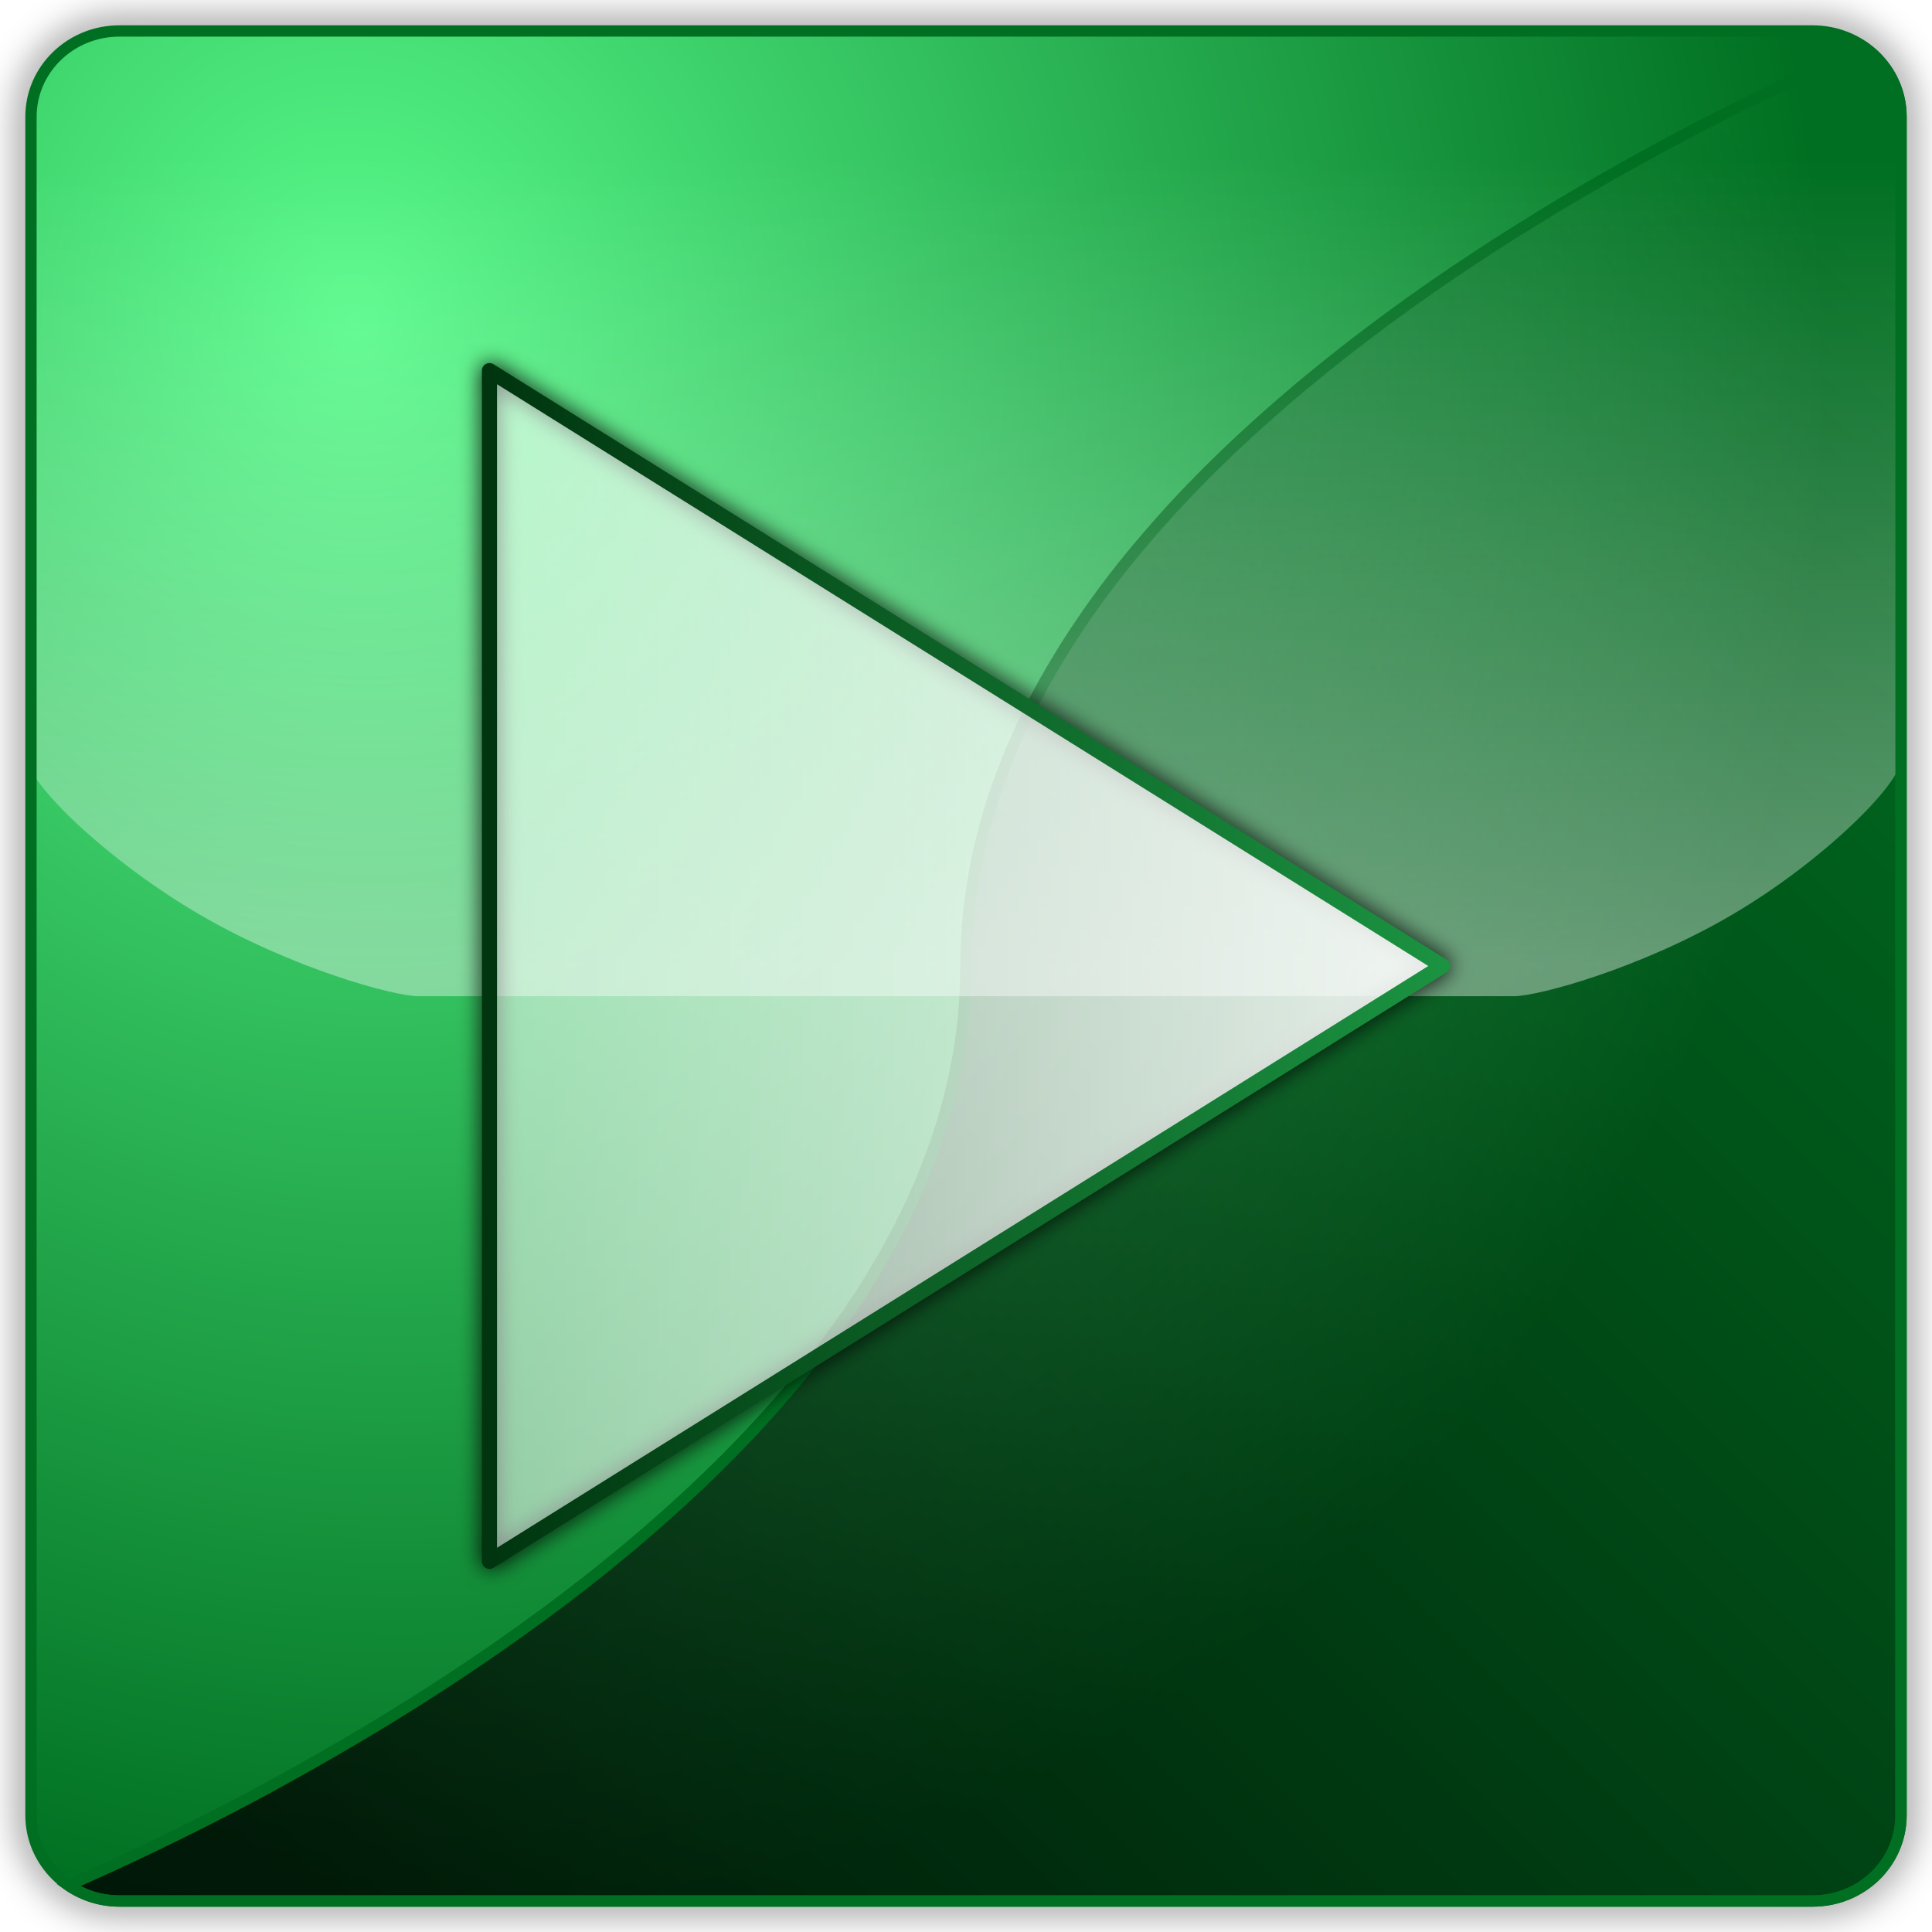
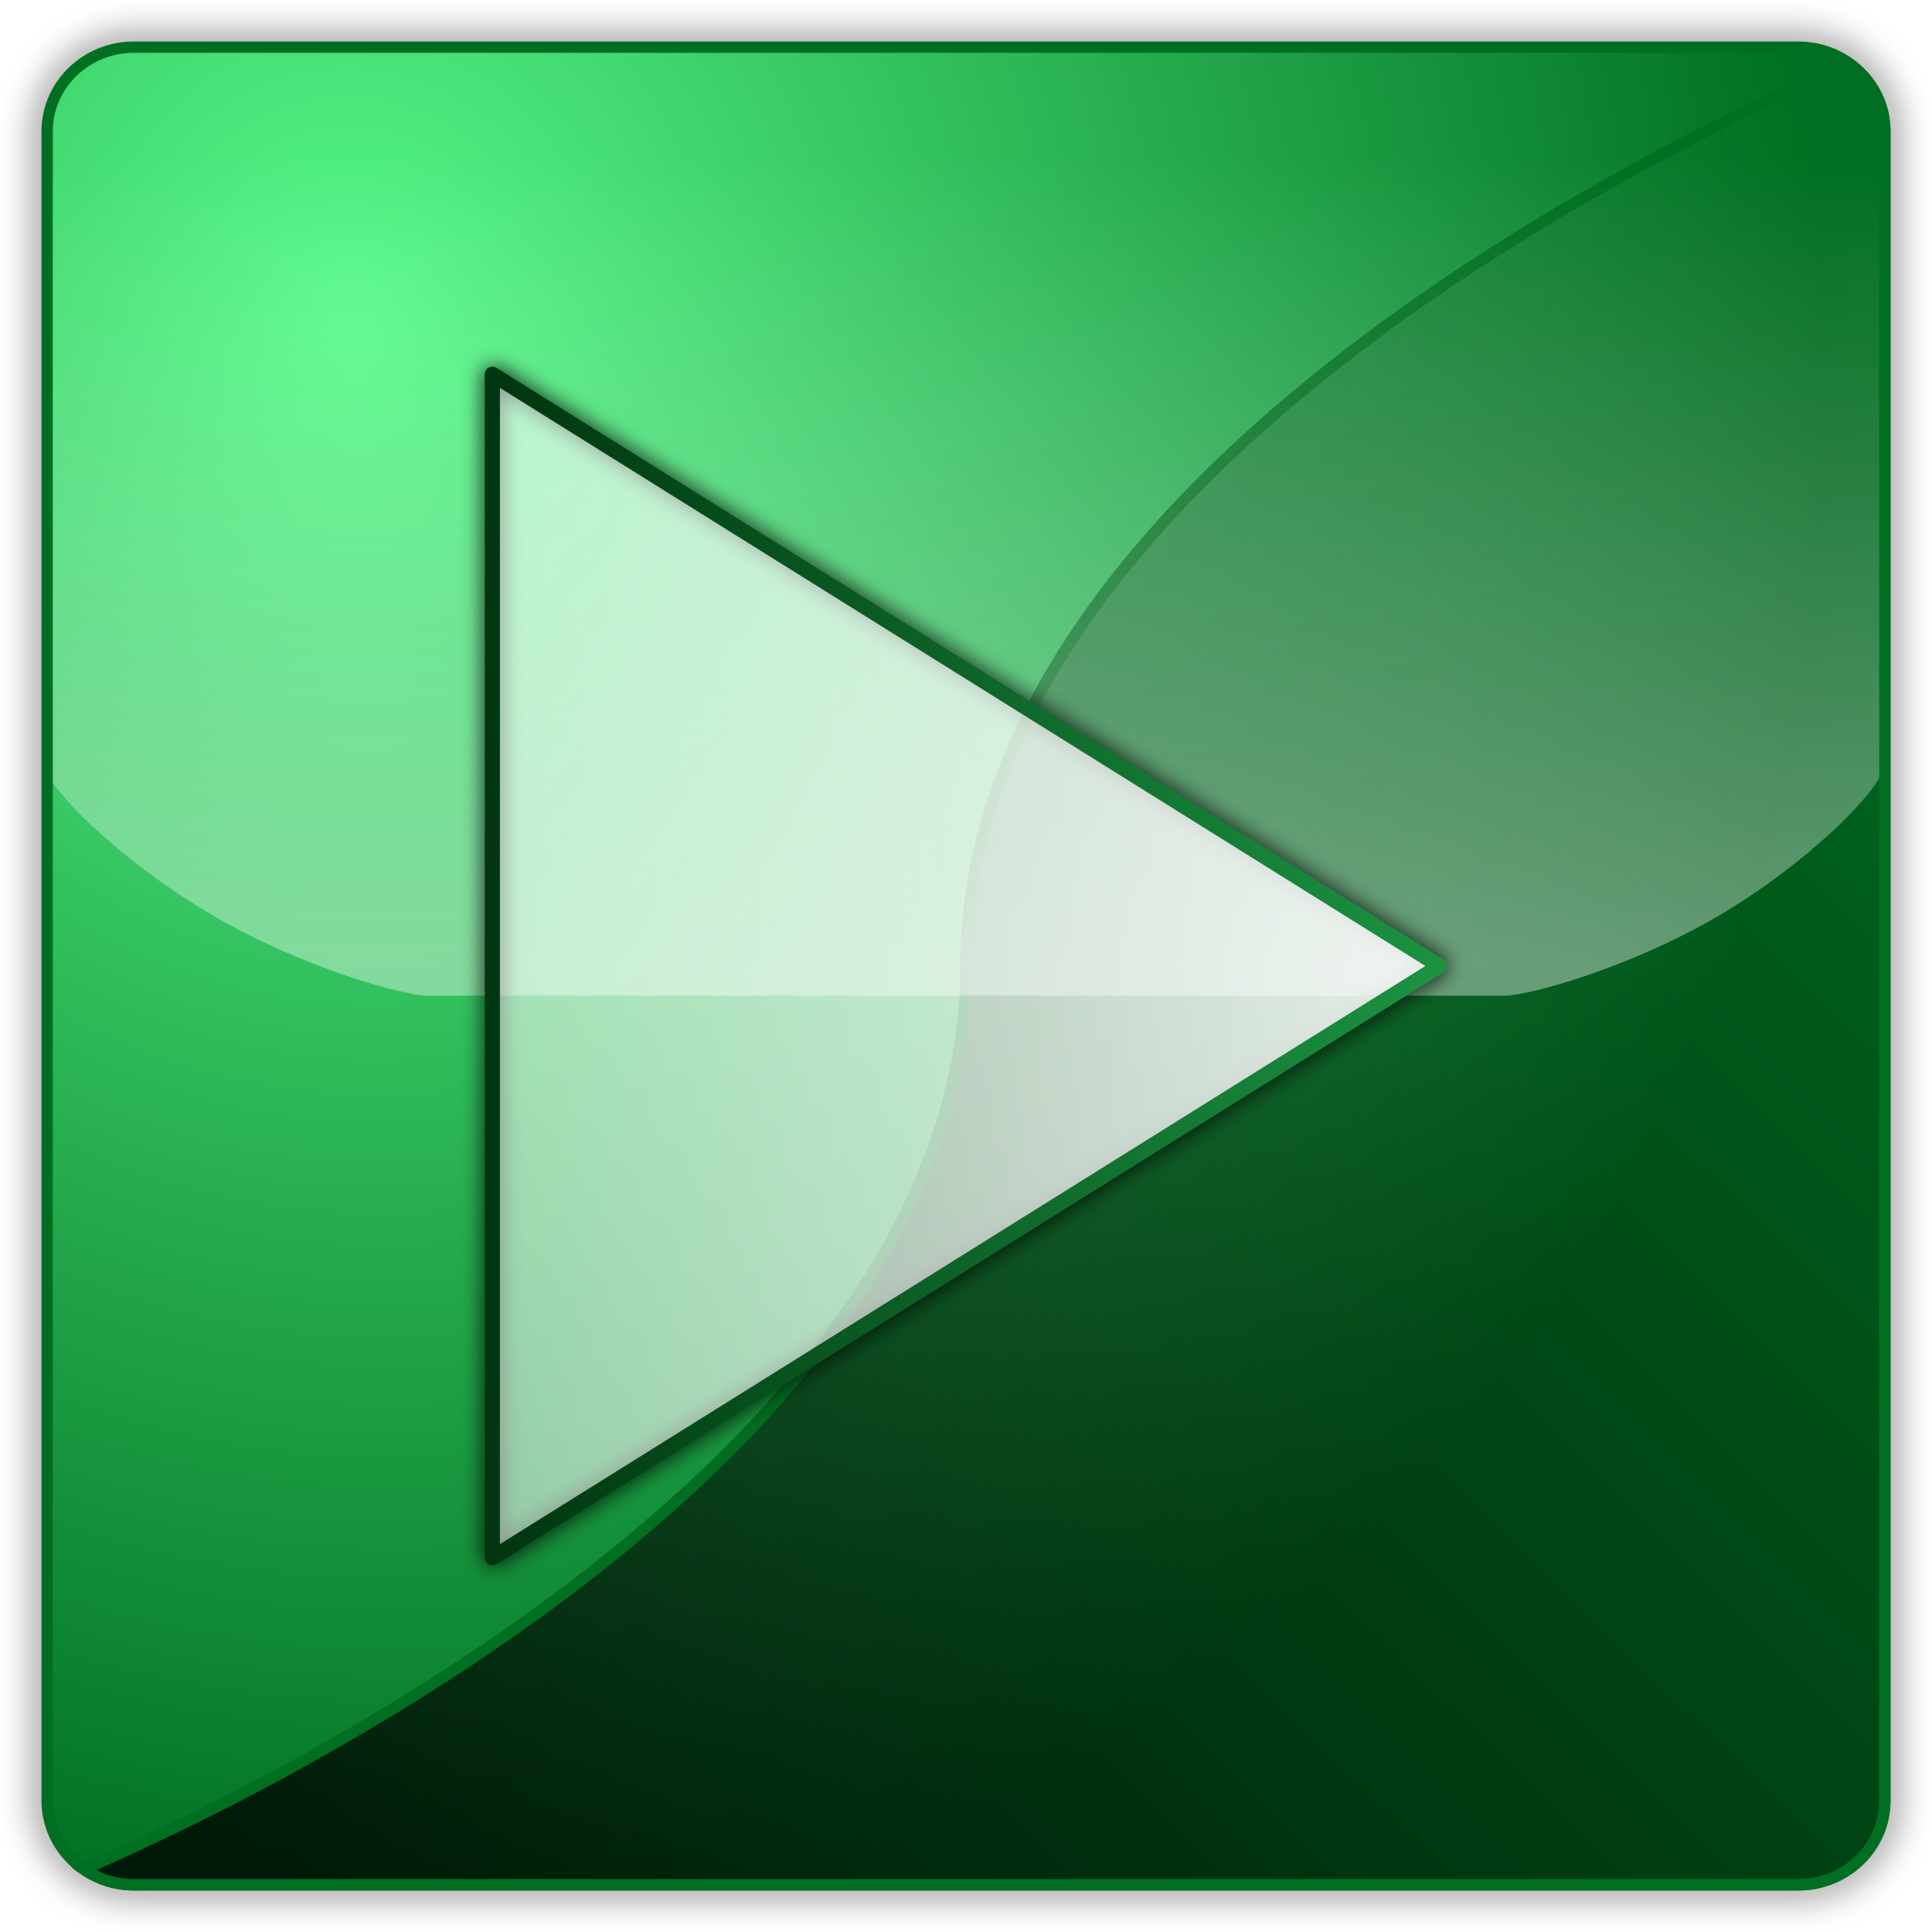
<svg xmlns="http://www.w3.org/2000/svg" xmlns:xlink="http://www.w3.org/1999/xlink" width="512" height="512" id="svg2" version="1.0">
  <defs id="defs4">
    <linearGradient id="linearGradient4853">
      <stop style="stop-color:#ffffff;stop-opacity:0.392;" offset="0" id="stop4855" />
      <stop style="stop-color:#ffffff;stop-opacity:0;" offset="1" id="stop4857" />
    </linearGradient>
    <linearGradient id="linearGradient4654">
      <stop style="stop-color:#00350f;stop-opacity:1;" offset="0" id="stop4656" />
      <stop style="stop-color:#1b9341;stop-opacity:1;" offset="1" id="stop4658" />
    </linearGradient>
    <linearGradient id="linearGradient4646">
      <stop style="stop-color:#ffffff;stop-opacity:0.537;" offset="0" id="stop4648" />
      <stop style="stop-color:#ffffff;stop-opacity:0.902;" offset="1" id="stop4650" />
    </linearGradient>
    <linearGradient id="linearGradient4610">
      <stop style="stop-color:#000000;stop-opacity:0.784;" offset="0" id="stop4612" />
      <stop style="stop-color:#000000;stop-opacity:0;" offset="1" id="stop4614" />
    </linearGradient>
    <radialGradient xlink:href="#linearGradient4503" id="radialGradient4596" gradientUnits="userSpaceOnUse" gradientTransform="matrix(0.5020493,1.734352,-1.759259,0.5092592,298.4798,-160.6396)" cx="128.2" cy="138.037" fx="128.2" fy="138.037" r="216" />
    <linearGradient id="linearGradient4503">
      <stop style="stop-color:#57fa8a;stop-opacity:1;" offset="0" id="stop4505" />
      <stop style="stop-color:#006f21;stop-opacity:1;" offset="1" id="stop4507" />
    </linearGradient>
    <radialGradient xlink:href="#linearGradient4503" id="radialGradient4509" cx="128.2" cy="138.037" fx="128.2" fy="138.037" r="216" gradientUnits="userSpaceOnUse" gradientTransform="matrix(0.5020493,1.734352,-1.759259,0.5092592,298.4798,-160.6396)" />
    <radialGradient xlink:href="#linearGradient4503" id="radialGradient4604" gradientUnits="userSpaceOnUse" gradientTransform="matrix(0.3658195,1.958497,-1.769097,0.3304422,313.4307,-157.0253)" cx="99.299" cy="144.683" fx="99.299" fy="144.683" r="216" />
    <linearGradient xlink:href="#linearGradient4610" id="linearGradient4616" x1="48.594" y1="472" x2="472" y2="43.906" gradientUnits="userSpaceOnUse" />
    <linearGradient xlink:href="#linearGradient4646" id="linearGradient4652" x1="129.213" y1="256" x2="382.788" y2="256" gradientUnits="userSpaceOnUse" gradientTransform="translate(-3.6929461e-6,4.97926e-8)" />
    <linearGradient xlink:href="#linearGradient4654" id="linearGradient4660" x1="129.213" y1="256" x2="382.788" y2="256" gradientUnits="userSpaceOnUse" gradientTransform="translate(-3.6929461e-6,4.97926e-8)" />
    <radialGradient xlink:href="#linearGradient4503" id="radialGradient4672" gradientUnits="userSpaceOnUse" gradientTransform="matrix(0.3658195,1.958497,-1.769097,0.3304422,313.4307,-157.0253)" cx="99.299" cy="144.683" fx="99.299" fy="144.683" r="216" />
    <linearGradient xlink:href="#linearGradient4610" id="linearGradient4674" gradientUnits="userSpaceOnUse" x1="48.594" y1="472" x2="472" y2="43.906" />
    <linearGradient xlink:href="#linearGradient4610" id="linearGradient4677" gradientUnits="userSpaceOnUse" x1="48.594" y1="472" x2="472" y2="43.906" />
    <radialGradient xlink:href="#linearGradient4503" id="radialGradient4680" gradientUnits="userSpaceOnUse" gradientTransform="matrix(0.3658195,1.958497,-1.769097,0.3304422,313.4307,-157.0253)" cx="99.299" cy="144.683" fx="99.299" fy="144.683" r="216" />
    <filter id="filter4688">
      <feGaussianBlur stdDeviation="4.33" id="feGaussianBlur4690" />
    </filter>
    <filter id="filter4757">
      <feGaussianBlur stdDeviation="2.881" id="feGaussianBlur4759" />
    </filter>
    <linearGradient xlink:href="#linearGradient4646" id="linearGradient4765" gradientUnits="userSpaceOnUse" gradientTransform="translate(-13.16754,-1.06224)" x1="129.213" y1="256" x2="382.788" y2="256" />
    <linearGradient xlink:href="#linearGradient4654" id="linearGradient4767" gradientUnits="userSpaceOnUse" gradientTransform="translate(-13.16754,-1.06224)" x1="129.213" y1="256" x2="382.788" y2="256" />
    <linearGradient xlink:href="#linearGradient4610" id="linearGradient4770" gradientUnits="userSpaceOnUse" x1="48.594" y1="472" x2="472" y2="43.906" />
    <radialGradient xlink:href="#linearGradient4503" id="radialGradient4773" gradientUnits="userSpaceOnUse" gradientTransform="matrix(0.3658195,1.958497,-1.769097,0.3304422,313.4307,-157.0253)" cx="99.299" cy="144.683" fx="99.299" fy="144.683" r="216" />
    <radialGradient xlink:href="#linearGradient4503" id="radialGradient4790" gradientUnits="userSpaceOnUse" gradientTransform="matrix(0.3658195,1.958497,-1.769097,0.3304422,313.4307,-157.0253)" cx="99.299" cy="144.683" fx="99.299" fy="144.683" r="216" />
    <linearGradient xlink:href="#linearGradient4610" id="linearGradient4792" gradientUnits="userSpaceOnUse" x1="48.594" y1="472" x2="472" y2="43.906" />
    <linearGradient xlink:href="#linearGradient4610" id="linearGradient4837" gradientUnits="userSpaceOnUse" x1="48.594" y1="472" x2="472" y2="43.906" />
    <radialGradient xlink:href="#linearGradient4503" id="radialGradient4840" gradientUnits="userSpaceOnUse" gradientTransform="matrix(0.3658195,1.958497,-1.769097,0.3304422,313.4307,-157.0253)" cx="99.299" cy="144.683" fx="99.299" fy="144.683" r="216" />
    <linearGradient xlink:href="#linearGradient4853" id="linearGradient4859" x1="256" y1="256" x2="256" y2="41.781" gradientUnits="userSpaceOnUse" gradientTransform="matrix(0.8676716,0,0,0.8676701,33.87606,33.87644)" />
    <radialGradient xlink:href="#linearGradient4503" id="radialGradient4861" gradientUnits="userSpaceOnUse" gradientTransform="matrix(0.3658195,1.958497,-1.769097,0.3304422,313.4307,-157.0253)" cx="99.299" cy="144.683" fx="99.299" fy="144.683" r="216" />
    <linearGradient xlink:href="#linearGradient4610" id="linearGradient4863" gradientUnits="userSpaceOnUse" x1="48.594" y1="472" x2="472" y2="43.906" />
    <linearGradient xlink:href="#linearGradient4610" id="linearGradient4866" gradientUnits="userSpaceOnUse" x1="48.594" y1="472" x2="472" y2="43.906" gradientTransform="matrix(0.8676716,0,0,0.8676701,33.87606,33.87644)" />
    <radialGradient xlink:href="#linearGradient4503" id="radialGradient4869" gradientUnits="userSpaceOnUse" gradientTransform="matrix(0.3174113,1.699329,-1.534995,0.2867149,305.8309,-102.3697)" cx="99.299" cy="144.683" fx="99.299" fy="144.683" r="216" />
    <linearGradient xlink:href="#linearGradient4646" id="linearGradient4886" gradientUnits="userSpaceOnUse" gradientTransform="translate(17.99152,-1.06224)" x1="129.213" y1="256" x2="382.788" y2="256" />
    <linearGradient xlink:href="#linearGradient4654" id="linearGradient4888" gradientUnits="userSpaceOnUse" gradientTransform="translate(17.99152,-1.06224)" x1="129.213" y1="256" x2="382.788" y2="256" />
    <linearGradient xlink:href="#linearGradient4646" id="linearGradient4903" gradientUnits="userSpaceOnUse" gradientTransform="translate(34.98737,-1.06224)" x1="129.213" y1="256" x2="382.788" y2="256" />
    <linearGradient xlink:href="#linearGradient4654" id="linearGradient4905" gradientUnits="userSpaceOnUse" gradientTransform="translate(34.98737,-1.06224)" x1="129.213" y1="256" x2="382.788" y2="256" />
    <linearGradient xlink:href="#linearGradient4646" id="linearGradient4912" gradientUnits="userSpaceOnUse" gradientTransform="translate(34.98737,-1.06224)" x1="129.213" y1="256" x2="382.788" y2="256" />
    <linearGradient xlink:href="#linearGradient4654" id="linearGradient4914" gradientUnits="userSpaceOnUse" gradientTransform="translate(34.98737,-1.06224)" x1="129.213" y1="256" x2="382.788" y2="256" />
    <linearGradient xlink:href="#linearGradient4646" id="linearGradient4920" gradientUnits="userSpaceOnUse" gradientTransform="translate(34.98737,-1.06224)" x1="129.213" y1="256" x2="382.788" y2="256" />
    <linearGradient xlink:href="#linearGradient4654" id="linearGradient4922" gradientUnits="userSpaceOnUse" gradientTransform="translate(34.98737,-1.06224)" x1="129.213" y1="256" x2="382.788" y2="256" />
    <linearGradient xlink:href="#linearGradient4646" id="linearGradient4927" gradientUnits="userSpaceOnUse" gradientTransform="translate(34.98737,-1.06224)" x1="129.213" y1="256" x2="382.788" y2="256" />
    <linearGradient xlink:href="#linearGradient4654" id="linearGradient4929" gradientUnits="userSpaceOnUse" gradientTransform="translate(34.98737,-1.06224)" x1="129.213" y1="256" x2="382.788" y2="256" />
    <linearGradient xlink:href="#linearGradient4646" id="linearGradient4932" gradientUnits="userSpaceOnUse" x1="129.213" y1="256" x2="382.788" y2="256" />
    <linearGradient xlink:href="#linearGradient4654" id="linearGradient4934" gradientUnits="userSpaceOnUse" x1="129.213" y1="256" x2="382.788" y2="256" />
    <linearGradient xlink:href="#linearGradient4646" id="linearGradient4946" gradientUnits="userSpaceOnUse" x1="129.213" y1="256" x2="382.788" y2="256" />
    <linearGradient xlink:href="#linearGradient4654" id="linearGradient4948" gradientUnits="userSpaceOnUse" x1="129.213" y1="256" x2="382.788" y2="256" />
    <linearGradient xlink:href="#linearGradient4646" id="linearGradient4953" gradientUnits="userSpaceOnUse" x1="129.213" y1="256" x2="382.788" y2="256" />
    <linearGradient xlink:href="#linearGradient4654" id="linearGradient4955" gradientUnits="userSpaceOnUse" x1="129.213" y1="256" x2="382.788" y2="256" />
    <linearGradient xlink:href="#linearGradient4646" id="linearGradient4958" gradientUnits="userSpaceOnUse" x1="129.213" y1="256" x2="382.788" y2="256" />
    <linearGradient xlink:href="#linearGradient4654" id="linearGradient4960" gradientUnits="userSpaceOnUse" x1="129.213" y1="256" x2="382.788" y2="256" />
-     <linearGradient xlink:href="#linearGradient4646" id="linearGradient4973" gradientUnits="userSpaceOnUse" x1="129.213" y1="256" x2="382.788" y2="256" />
-     <linearGradient xlink:href="#linearGradient4654" id="linearGradient4975" gradientUnits="userSpaceOnUse" x1="129.213" y1="256" x2="382.788" y2="256" />
+     <linearGradient xlink:href="#linearGradient4646" id="linearGradient4973" gradientUnits="userSpaceOnUse" x1="129.213" y1="256" x2="382.788" y2="256" gradientTransform="matrix(1.006135,0,0,1.006135,-1.570536,-1.570537)" />
+     <linearGradient xlink:href="#linearGradient4654" id="linearGradient4975" gradientUnits="userSpaceOnUse" x1="129.213" y1="256" x2="382.788" y2="256" gradientTransform="matrix(1.006135,0,0,1.006135,-1.570536,-1.570537)" />
    <linearGradient xlink:href="#linearGradient4853" id="linearGradient2471" gradientUnits="userSpaceOnUse" x1="256" y1="256" x2="256" y2="41.781" />
    <linearGradient xlink:href="#linearGradient4610" id="linearGradient2474" gradientUnits="userSpaceOnUse" x1="48.594" y1="472" x2="472" y2="43.906" />
    <radialGradient xlink:href="#linearGradient4503" id="radialGradient2477" gradientUnits="userSpaceOnUse" gradientTransform="matrix(0.3658196,1.958497,-1.769097,0.3304423,313.4306,-157.0253)" cx="99.299" cy="144.683" fx="99.299" fy="144.683" r="216" />
-     <radialGradient xlink:href="#linearGradient4503" id="radialGradient2487" gradientUnits="userSpaceOnUse" gradientTransform="matrix(0.3658196,1.958497,-1.769097,0.3304423,313.4306,-157.0253)" cx="99.299" cy="144.683" fx="99.299" fy="144.683" r="216" />
-     <linearGradient xlink:href="#linearGradient4610" id="linearGradient2489" gradientUnits="userSpaceOnUse" x1="48.594" y1="472" x2="472" y2="43.906" gradientTransform="translate(2.3238786e-6,2.3238786e-6)" />
-     <linearGradient xlink:href="#linearGradient4853" id="linearGradient2491" gradientUnits="userSpaceOnUse" x1="256" y1="256" x2="256" y2="41.781" gradientTransform="translate(2.3238786e-6,2.3238786e-6)" />
+     <radialGradient xlink:href="#linearGradient4503" id="radialGradient2487" gradientUnits="userSpaceOnUse" gradientTransform="matrix(0.3722501,1.992924,-1.800194,0.3362509,314.4401,-164.2855)" cx="99.299" cy="144.683" fx="99.299" fy="144.683" r="216" />
+     <linearGradient xlink:href="#linearGradient4610" id="linearGradient2489" gradientUnits="userSpaceOnUse" x1="48.594" y1="472" x2="472" y2="43.906" gradientTransform="matrix(1.017578,0,0,1.017578,-4.500005,-4.500005)" />
+     <linearGradient xlink:href="#linearGradient4853" id="linearGradient2491" gradientUnits="userSpaceOnUse" x1="256" y1="256" x2="256" y2="41.781" gradientTransform="matrix(1.017578,0,0,1.017578,-4.500005,-4.500005)" />
  </defs>
  <g id="layer1">
-     <g id="g2480" transform="translate(-2.3238786e-6,-2.3238786e-6)">
-       <rect transform="matrix(1.15251,0,0,1.152512,-39.04248,-39.04299)" style="fill:none;fill-opacity:1;fill-rule:evenodd;stroke:#000000;stroke-width:2.603;stroke-miterlimit:4;stroke-dasharray:none;stroke-opacity:1;filter:url(#filter4688)" id="rect4682" width="430" height="430" x="41" y="41" rx="20.323" ry="19.731" />
+     <g id="g2480" transform="matrix(0.9827255,0,0,0.9827255,4.42227,4.42227)">
+       <rect transform="matrix(1.15251,0,0,1.152512,-39.04248,-39.04299)" style="fill:none;fill-opacity:1;fill-rule:evenodd;stroke:#000000;stroke-width:2.649;stroke-miterlimit:4;stroke-dasharray:none;stroke-opacity:1;filter:url(#filter4688)" id="rect4682" width="430" height="430" x="41" y="41" rx="20.323" ry="19.731" />
      <rect ry="22.741" rx="23.423" y="8.21" x="7.394" height="495.58" width="495.579" id="rect3408" style="fill:url(#radialGradient2487);fill-opacity:1;fill-rule:evenodd;stroke:none;stroke-width:3;stroke-miterlimit:4;stroke-dasharray:none;stroke-opacity:1" />
-       <path id="path4594" d="M 494.245,12.712 C 493.194,13.159 493.524,12.994 492.264,13.54 C 485.514,16.468 475.889,20.815 464.316,26.506 C 458.53,29.352 452.254,32.545 445.624,36.05 C 438.994,39.556 432.004,43.394 424.771,47.539 C 417.538,51.684 410.072,56.137 402.477,60.901 C 394.882,65.665 387.142,70.738 379.427,76.1 C 371.711,81.463 364.007,87.123 356.412,93.064 C 348.818,99.004 341.352,105.222 334.119,111.72 C 330.502,114.969 326.939,118.276 323.458,121.66 C 319.977,125.045 316.58,128.48 313.265,131.997 C 309.95,135.514 306.732,139.118 303.613,142.766 C 300.494,146.413 297.466,150.119 294.573,153.895 C 291.68,157.67 288.926,161.519 286.289,165.42 C 283.652,169.321 281.149,173.282 278.798,177.305 C 276.447,181.329 274.241,185.407 272.207,189.551 C 270.173,193.694 268.312,197.895 266.625,202.156 C 264.937,206.417 263.398,210.746 262.087,215.122 C 260.776,219.498 259.677,223.923 258.773,228.412 C 257.869,232.9 257.187,237.427 256.72,242.026 C 256.253,246.624 256,251.294 256,256 C 256,260.706 255.748,265.374 255.28,269.974 C 254.811,274.574 254.134,279.097 253.227,283.588 C 252.32,288.08 251.193,292.534 249.877,296.914 C 248.562,301.295 247.033,305.613 245.339,309.88 C 243.646,314.147 241.798,318.335 239.757,322.486 C 237.716,326.636 235.488,330.736 233.13,334.767 C 230.771,338.798 228.284,342.779 225.639,346.688 C 222.993,350.598 220.186,354.428 217.283,358.213 C 214.38,361.999 211.372,365.72 208.243,369.378 C 205.113,373.036 201.881,376.655 198.555,380.183 C 195.228,383.711 191.819,387.16 188.326,390.556 C 184.834,393.952 181.258,397.271 177.629,400.532 C 170.372,407.054 162.883,413.331 155.263,419.296 C 147.644,425.262 139.882,430.944 132.141,436.332 C 124.4,441.72 116.675,446.814 109.055,451.603 C 101.435,456.392 93.91,460.868 86.653,465.037 C 79.396,469.206 72.416,473.071 65.764,476.598 C 59.112,480.125 52.805,483.314 47,486.178 C 35.388,491.907 25.716,496.302 18.943,499.252 C 18.422,499.479 18.601,499.366 18.115,499.576 C 21.933,502.199 26.567,503.79 31.621,503.79 L 480.379,503.79 C 493.355,503.79 503.79,493.662 503.79,481.064 L 503.79,30.936 C 503.79,23.408 500.016,16.846 494.245,12.712 z" style="fill:url(#linearGradient2489);fill-opacity:1;fill-rule:evenodd;stroke:#006f21;stroke-width:3;stroke-miterlimit:4;stroke-dasharray:none;stroke-opacity:1" />
+       <path id="path4594" d="M 494.245,12.712 C 493.194,13.159 493.524,12.994 492.264,13.54 C 485.514,16.468 475.889,20.815 464.316,26.506 C 458.53,29.352 452.254,32.545 445.624,36.05 C 438.994,39.556 432.004,43.394 424.771,47.539 C 417.538,51.684 410.072,56.137 402.477,60.901 C 394.882,65.665 387.142,70.738 379.427,76.1 C 371.711,81.463 364.007,87.123 356.412,93.064 C 348.818,99.004 341.352,105.222 334.119,111.72 C 330.502,114.969 326.939,118.276 323.458,121.66 C 319.977,125.045 316.58,128.48 313.265,131.997 C 309.95,135.514 306.732,139.118 303.613,142.766 C 300.494,146.413 297.466,150.119 294.573,153.895 C 291.68,157.67 288.926,161.519 286.289,165.42 C 283.652,169.321 281.149,173.282 278.798,177.305 C 276.447,181.329 274.241,185.407 272.207,189.551 C 270.173,193.694 268.312,197.895 266.625,202.156 C 264.937,206.417 263.398,210.746 262.087,215.122 C 260.776,219.498 259.677,223.923 258.773,228.412 C 257.869,232.9 257.187,237.427 256.72,242.026 C 256.253,246.624 256,251.294 256,256 C 256,260.706 255.748,265.374 255.28,269.974 C 254.811,274.574 254.134,279.097 253.227,283.588 C 252.32,288.08 251.193,292.534 249.877,296.914 C 248.562,301.295 247.033,305.613 245.339,309.88 C 243.646,314.147 241.798,318.335 239.757,322.486 C 237.716,326.636 235.488,330.736 233.13,334.767 C 230.771,338.798 228.284,342.779 225.639,346.688 C 222.993,350.598 220.186,354.428 217.283,358.213 C 214.38,361.999 211.372,365.72 208.243,369.378 C 205.113,373.036 201.881,376.655 198.555,380.183 C 195.228,383.711 191.819,387.16 188.326,390.556 C 184.834,393.952 181.258,397.271 177.629,400.532 C 170.372,407.054 162.883,413.331 155.263,419.296 C 147.644,425.262 139.882,430.944 132.141,436.332 C 124.4,441.72 116.675,446.814 109.055,451.603 C 101.435,456.392 93.91,460.868 86.653,465.037 C 79.396,469.206 72.416,473.071 65.764,476.598 C 59.112,480.125 52.805,483.314 47,486.178 C 35.388,491.907 25.716,496.302 18.943,499.252 C 18.422,499.479 18.601,499.366 18.115,499.576 C 21.933,502.199 26.567,503.79 31.621,503.79 L 480.379,503.79 C 493.355,503.79 503.79,493.662 503.79,481.064 L 503.79,30.936 C 503.79,23.408 500.016,16.846 494.245,12.712 z" style="fill:url(#linearGradient2489);fill-opacity:1;fill-rule:evenodd;stroke:#006f21;stroke-width:3.053;stroke-miterlimit:4;stroke-dasharray:none;stroke-opacity:1" />
      <path id="rect4843" d="M 31.633,8.21 L 480.367,8.21 C 493.343,8.21 503.79,18.68 503.79,31.685 L 503.79,201.233 C 503.79,207.735 482.863,228.45 458.842,242.516 C 434.82,256.582 407.704,264 401.216,264 L 110.784,264 C 104.296,264 77.384,256.582 53.158,242.516 C 28.933,228.45 7.394,207.735 7.394,201.233 L 8.21,31.685 C 8.21,18.68 18.657,8.21 31.633,8.21 z" style="fill:url(#linearGradient2491);fill-opacity:1;fill-rule:evenodd;stroke:none;stroke-width:3;stroke-miterlimit:4;stroke-opacity:1" />
-       <rect style="fill:none;fill-opacity:1;fill-rule:evenodd;stroke:#006f21;stroke-width:3;stroke-miterlimit:4;stroke-dasharray:none;stroke-opacity:1" id="rect4872" width="495.579" height="495.58" x="8.21" y="8.21" rx="23.423" ry="22.741" />
+       <rect style="fill:none;fill-opacity:1;fill-rule:evenodd;stroke:#006f21;stroke-width:3.053;stroke-miterlimit:4;stroke-dasharray:none;stroke-opacity:1" id="rect4872" width="495.579" height="495.58" x="8.21" y="8.21" rx="23.423" ry="22.741" />
    </g>
-     <g id="g4969">
-       <path style="fill:none;fill-opacity:1;fill-rule:evenodd;stroke:#000000;stroke-width:4;stroke-linecap:butt;stroke-linejoin:round;stroke-miterlimit:4;stroke-dasharray:none;stroke-opacity:1;filter:url(#filter4757)" d="M 129.713,98.212 L 129.713,413.788 L 382.288,256 L 129.713,98.212 z" id="path4743" />
-       <path id="path4644" d="M 129.713,98.213 L 129.713,413.788 L 382.288,256 L 129.713,98.213 z" style="fill:url(#linearGradient4973);fill-opacity:1;fill-rule:evenodd;stroke:url(#linearGradient4975);stroke-width:4;stroke-linecap:butt;stroke-linejoin:round;stroke-miterlimit:4;stroke-dasharray:none;stroke-opacity:1" />
+     <g id="g4969" transform="matrix(0.9939025,0,0,0.9939025,1.56096,1.56096)">
+       <path style="fill:none;fill-opacity:1;fill-rule:evenodd;stroke:#000000;stroke-width:4.025;stroke-linecap:butt;stroke-linejoin:round;stroke-miterlimit:4;stroke-dasharray:none;stroke-opacity:1;filter:url(#filter4757)" d="M 129.713,98.212 L 129.713,413.788 L 382.288,256 L 129.713,98.212 z" id="path4743" />
+       <path id="path4644" d="M 129.713,98.213 L 129.713,413.788 L 382.288,256 L 129.713,98.213 z" style="fill:url(#linearGradient4973);fill-opacity:1;fill-rule:evenodd;stroke:url(#linearGradient4975);stroke-width:4.025;stroke-linecap:butt;stroke-linejoin:round;stroke-miterlimit:4;stroke-dasharray:none;stroke-opacity:1" />
    </g>
  </g>
</svg>
